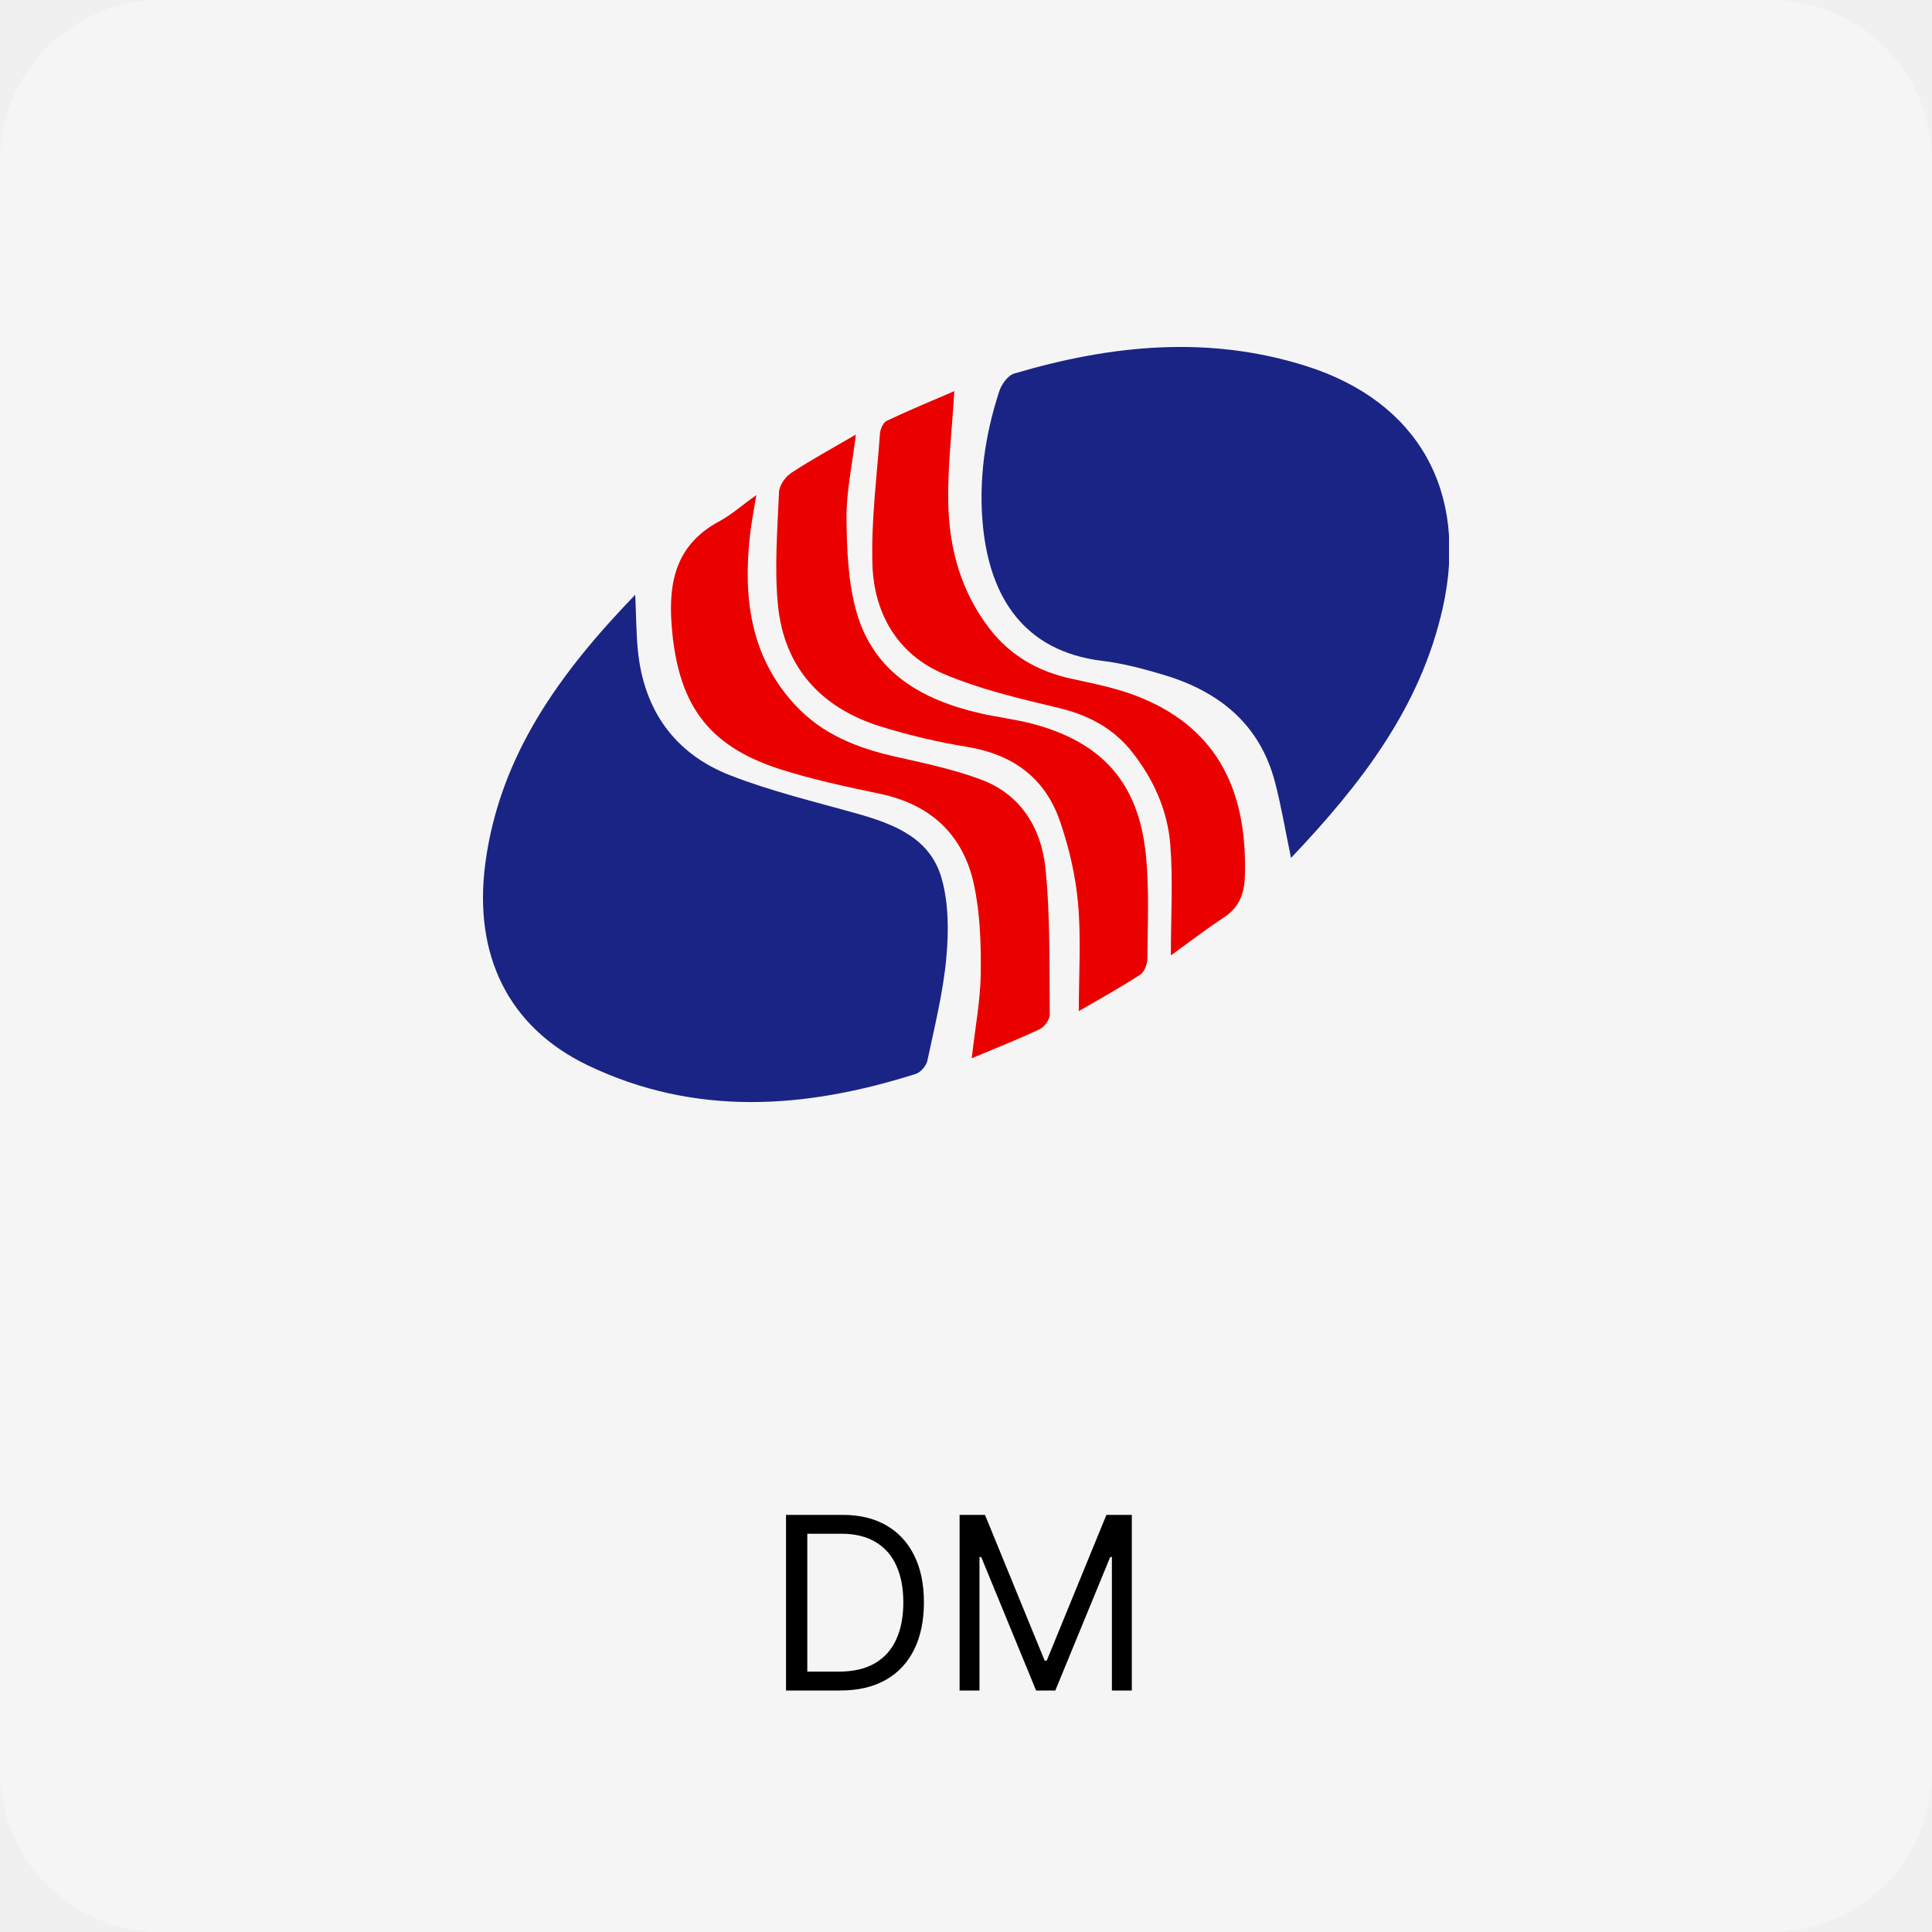
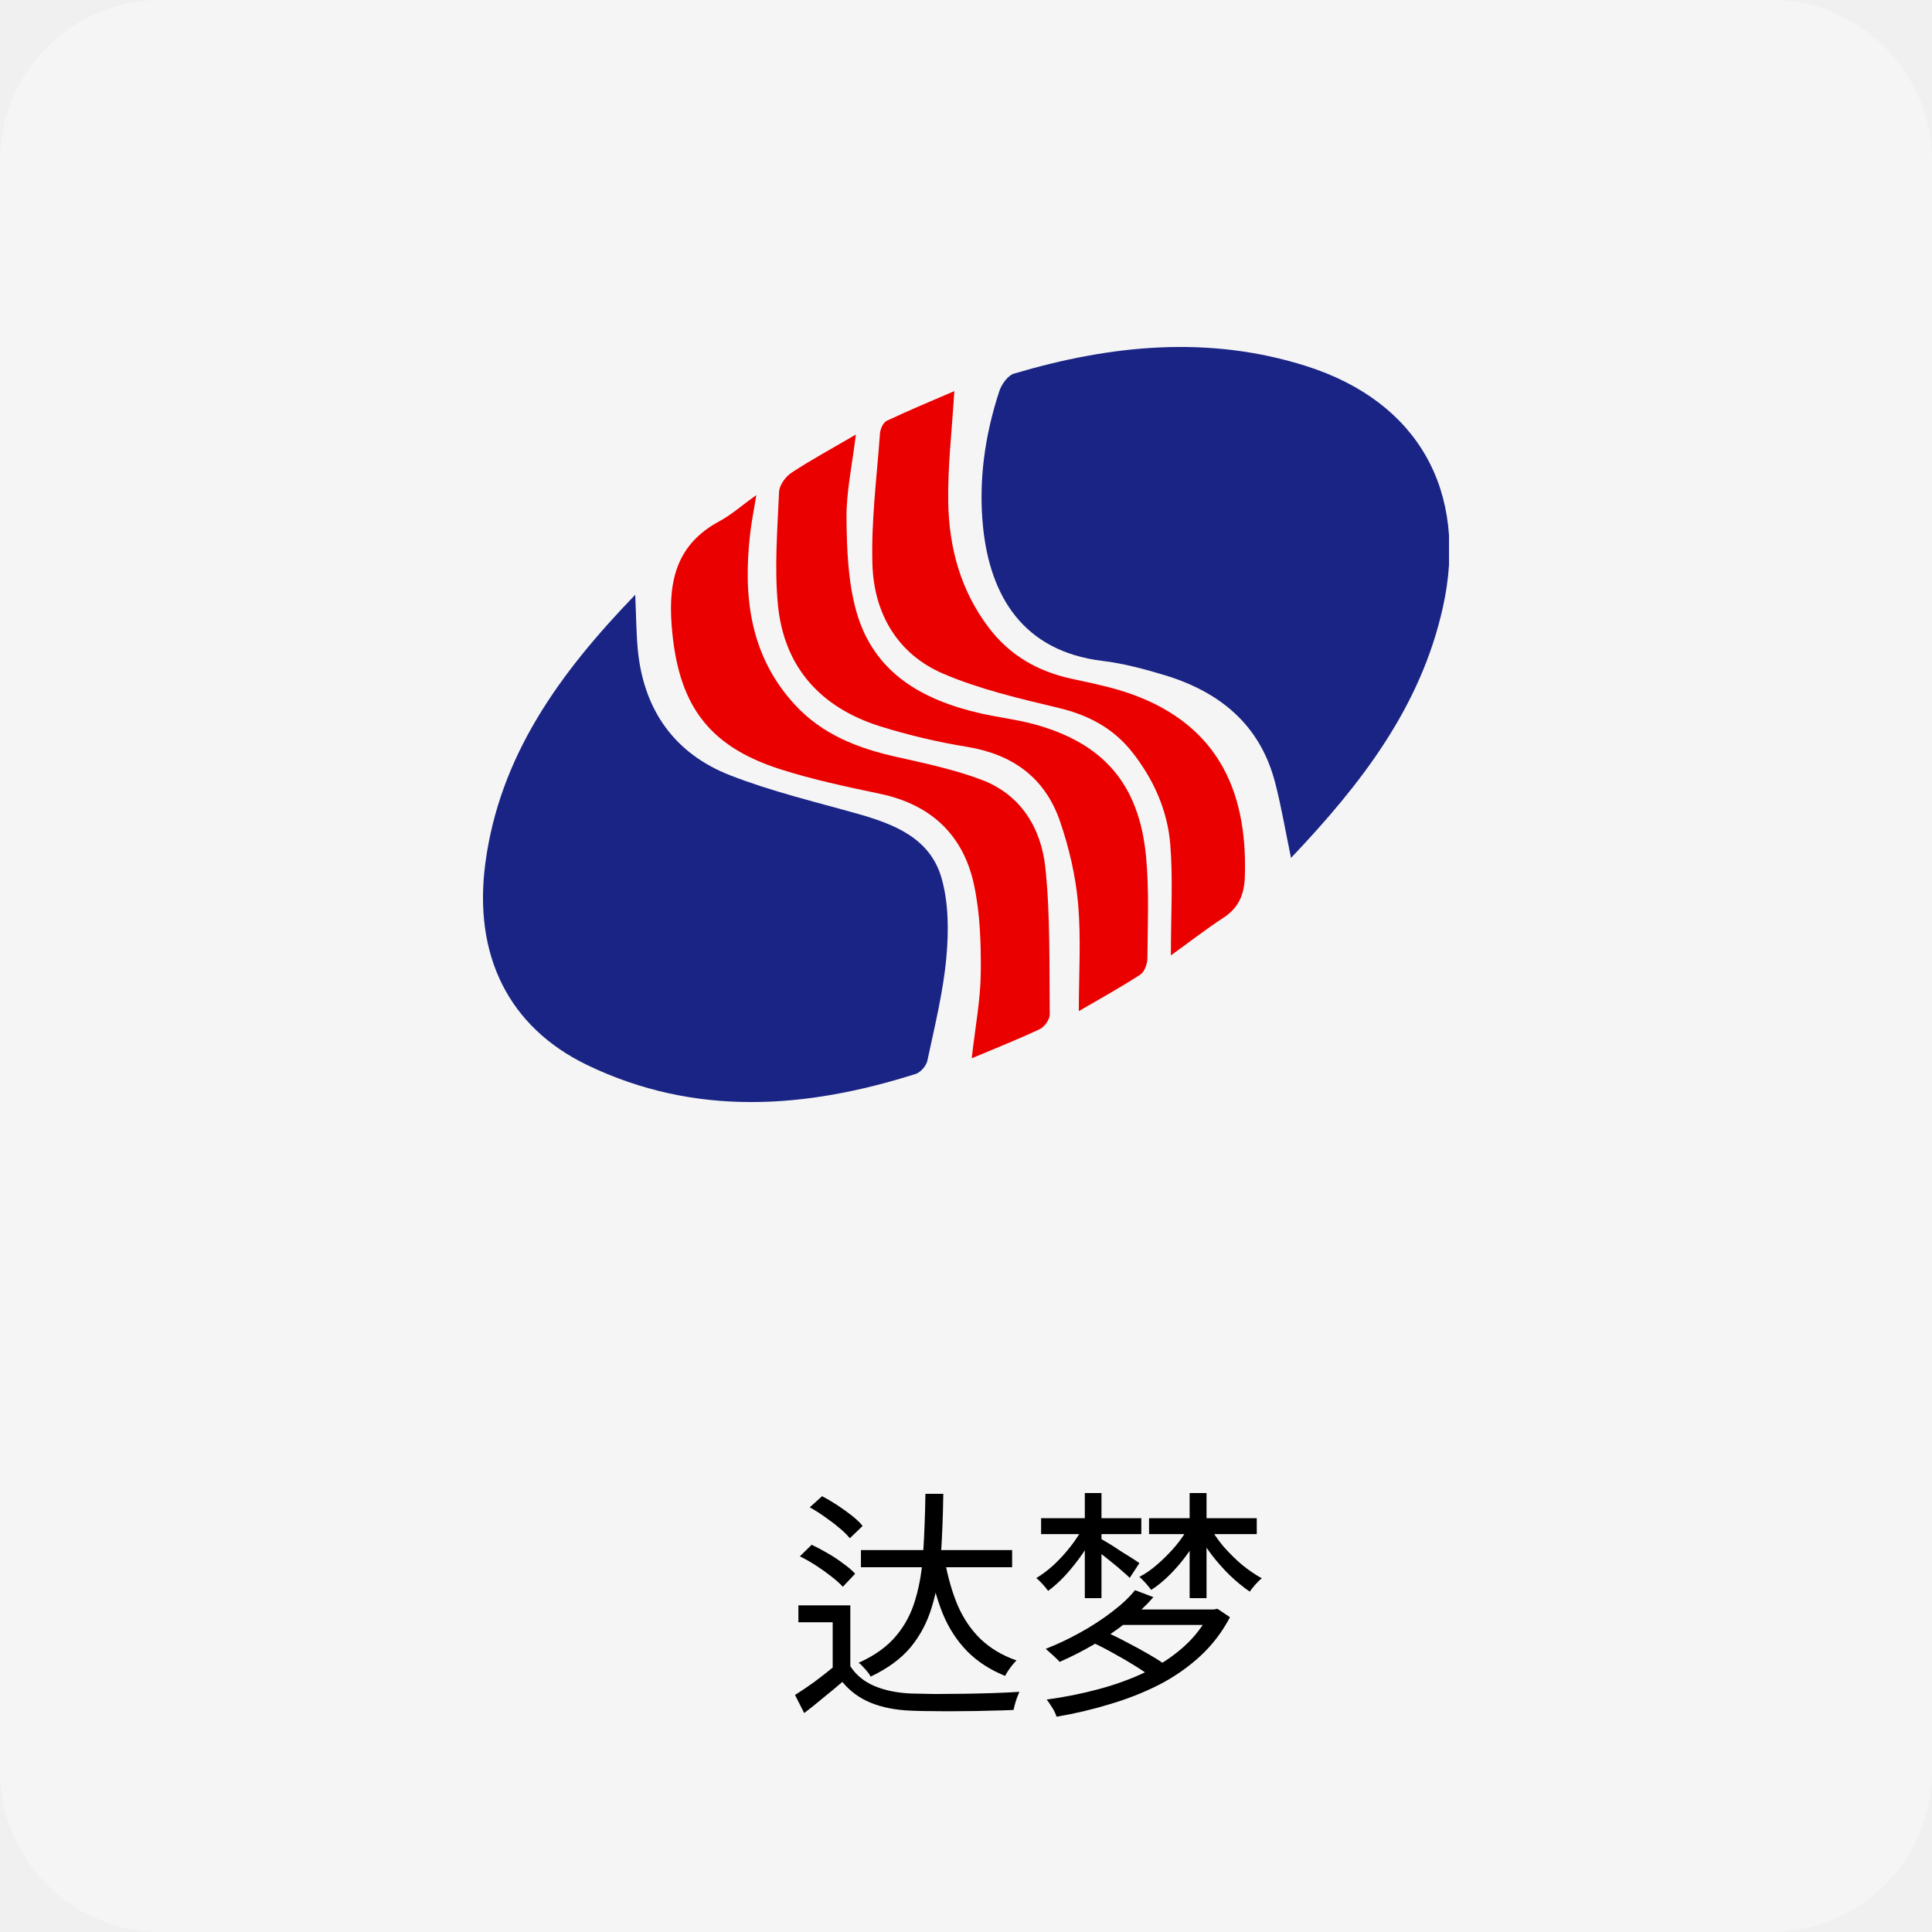
<svg xmlns="http://www.w3.org/2000/svg" width="96" height="96" viewBox="0 0 96 96" fill="none">
-   <g clip-path="url(#clip0_1_2)">
-     <path d="M88 0H8C3.582 0 0 3.582 0 8V88C0 92.418 3.582 96 8 96H88C92.418 96 96 92.418 96 88V8C96 3.582 92.418 0 88 0Z" fill="#F5F5F5" />
-     <path d="M41.75 84H39.057V75.273H41.869C42.716 75.273 43.44 75.447 44.043 75.797C44.645 76.144 45.106 76.642 45.428 77.293C45.749 77.94 45.909 78.716 45.909 79.619C45.909 80.528 45.747 81.311 45.423 81.967C45.099 82.621 44.628 83.124 44.008 83.476C43.389 83.825 42.636 84 41.75 84ZM40.114 83.062H41.682C42.403 83.062 43.001 82.923 43.476 82.645C43.95 82.367 44.304 81.97 44.537 81.456C44.77 80.942 44.886 80.329 44.886 79.619C44.886 78.915 44.771 78.308 44.541 77.8C44.311 77.288 43.967 76.896 43.51 76.624C43.053 76.348 42.483 76.21 41.801 76.21H40.114V83.062ZM47.682 75.273H48.943L51.909 82.517H52.011L54.977 75.273H56.239V84H55.25V77.369H55.165L52.438 84H51.483L48.756 77.369H48.67V84H47.682V75.273Z" fill="black" />
-     <mask id="mask0_1_2" style="mask-type:luminance" maskUnits="userSpaceOnUse" x="24" y="12" width="48" height="48">
-       <path d="M72 12H24V60H72V12Z" fill="white" />
+   <g clip-path="url(#clip0_14_2)">
+     <mask id="mask0_14_2" style="mask-type:luminance" maskUnits="userSpaceOnUse" x="0" y="0" width="96" height="96">
+       <path d="M96 0H0V96H96V0Z" fill="white" />
    </mask>
-     <g mask="url(#mask0_1_2)">
-       <path d="M64.15 42.629C63.862 41.247 63.664 40.044 63.355 38.868C62.597 35.971 60.57 34.362 57.847 33.541C56.848 33.241 55.823 32.966 54.79 32.841C50.836 32.364 49.197 29.622 48.847 26.188C48.613 23.889 48.937 21.631 49.653 19.441C49.766 19.096 50.079 18.656 50.388 18.564C55.191 17.14 60.044 16.645 64.913 18.192C70.46 19.954 72.978 24.407 71.696 30.177C70.599 35.124 67.65 38.945 64.15 42.629Z" fill="#1A2485" />
-       <path d="M31.564 29.553C31.614 30.664 31.615 31.491 31.695 32.312C31.99 35.307 33.538 37.453 36.278 38.523C38.336 39.328 40.507 39.841 42.64 40.444C44.439 40.955 46.2 41.645 46.775 43.599C47.141 44.851 47.144 46.275 47.022 47.594C46.865 49.312 46.44 51.008 46.081 52.703C46.027 52.958 45.749 53.282 45.508 53.36C40.021 55.104 34.53 55.496 29.185 52.925C25.27 51.038 23.502 47.461 24.12 42.865C24.836 37.549 27.788 33.466 31.564 29.553Z" fill="#1A2485" />
-       <path d="M48.284 52.586C48.463 51.01 48.719 49.68 48.734 48.346C48.749 46.88 48.702 45.374 48.395 43.952C47.858 41.46 46.233 39.972 43.735 39.445C42.061 39.092 40.377 38.739 38.75 38.216C35.1 37.041 33.662 34.917 33.371 31.039C33.203 28.782 33.668 27.012 35.757 25.894C36.335 25.584 36.839 25.132 37.581 24.599C37.453 25.389 37.338 25.956 37.273 26.529C36.92 29.639 37.258 32.568 39.475 34.993C40.851 36.503 42.634 37.185 44.562 37.614C45.981 37.931 47.417 38.238 48.773 38.747C50.718 39.478 51.736 41.145 51.943 43.111C52.197 45.527 52.132 47.98 52.161 50.416C52.162 50.66 51.9 51.026 51.666 51.136C50.611 51.636 49.522 52.065 48.284 52.586Z" fill="#EB0000" />
-       <path d="M42.527 21.593C42.341 23.139 42.05 24.442 42.062 25.741C42.077 27.296 42.137 28.908 42.553 30.388C43.417 33.449 45.844 34.787 48.719 35.446C49.584 35.644 50.472 35.743 51.328 35.971C54.795 36.898 56.588 38.927 56.942 42.516C57.107 44.203 57.026 45.915 57.014 47.615C57.013 47.894 56.87 48.294 56.66 48.429C55.655 49.08 54.604 49.659 53.606 50.242C53.606 48.396 53.723 46.634 53.569 44.897C53.447 43.509 53.118 42.109 52.664 40.791C51.919 38.636 50.307 37.485 48.074 37.114C46.603 36.875 45.15 36.532 43.726 36.089C40.791 35.163 38.943 33.158 38.651 30.016C38.478 28.176 38.631 26.3 38.711 24.443C38.726 24.113 39.028 23.688 39.32 23.496C40.296 22.852 41.327 22.296 42.527 21.593Z" fill="#EB0000" />
-       <path d="M58.18 47.473C58.18 45.466 58.291 43.7 58.15 41.954C58.014 40.269 57.321 38.726 56.271 37.389C55.327 36.184 54.079 35.528 52.593 35.174C50.66 34.712 48.693 34.255 46.874 33.478C44.61 32.513 43.431 30.5 43.351 28.064C43.282 25.896 43.569 23.715 43.725 21.542C43.74 21.317 43.887 20.993 44.063 20.909C45.167 20.387 46.299 19.918 47.42 19.435C47.303 21.383 47.088 23.165 47.117 24.943C47.153 27.224 47.742 29.384 49.167 31.234C50.208 32.585 51.581 33.362 53.223 33.722C54.304 33.96 55.408 34.174 56.438 34.569C60.271 36.034 62.007 39.019 61.856 43.556C61.826 44.483 61.535 45.121 60.772 45.616C59.951 46.15 59.175 46.757 58.18 47.473Z" fill="#EB0000" />
+     <g mask="url(#mask0_14_2)">
+       <path d="M88 0H8C3.582 0 0 3.582 0 8V88C0 92.418 3.582 96 8 96H88C92.418 96 96 92.418 96 88V8C96 3.582 92.418 0 88 0Z" fill="#F5F5F5" />
+       <mask id="mask1_14_2" style="mask-type:luminance" maskUnits="userSpaceOnUse" x="24" y="12" width="48" height="48">
+         <path d="M72 12H24V60H72V12Z" fill="white" />
+       </mask>
+       <g mask="url(#mask1_14_2)">
+         <path d="M64.15 42.629C63.862 41.247 63.664 40.044 63.355 38.868C62.597 35.971 60.57 34.362 57.847 33.541C56.848 33.241 55.823 32.966 54.79 32.841C50.836 32.364 49.197 29.622 48.847 26.188C48.613 23.889 48.937 21.631 49.653 19.441C49.766 19.096 50.079 18.656 50.388 18.564C55.191 17.14 60.044 16.645 64.913 18.192C70.46 19.954 72.978 24.407 71.696 30.177C70.599 35.124 67.65 38.945 64.15 42.629Z" fill="#1A2485" />
+         <path d="M31.564 29.553C31.614 30.664 31.615 31.491 31.695 32.312C31.99 35.307 33.538 37.453 36.278 38.523C38.336 39.328 40.507 39.841 42.64 40.444C44.439 40.955 46.2 41.645 46.775 43.599C47.141 44.851 47.144 46.275 47.022 47.594C46.865 49.312 46.44 51.008 46.081 52.703C46.027 52.958 45.749 53.282 45.508 53.36C40.021 55.104 34.53 55.496 29.185 52.925C25.27 51.038 23.502 47.461 24.12 42.865C24.836 37.549 27.788 33.466 31.564 29.553Z" fill="#1A2485" />
+         <path d="M48.284 52.586C48.463 51.01 48.719 49.68 48.734 48.346C48.749 46.88 48.702 45.374 48.395 43.952C47.858 41.46 46.233 39.972 43.735 39.445C42.061 39.092 40.377 38.739 38.75 38.216C35.1 37.041 33.662 34.917 33.371 31.039C33.203 28.782 33.668 27.012 35.757 25.894C36.335 25.584 36.839 25.132 37.581 24.599C37.453 25.389 37.338 25.956 37.273 26.529C36.92 29.639 37.258 32.568 39.475 34.993C40.851 36.503 42.634 37.185 44.562 37.614C45.981 37.931 47.417 38.238 48.773 38.747C50.718 39.478 51.736 41.145 51.943 43.111C52.197 45.527 52.132 47.98 52.161 50.416C52.162 50.66 51.9 51.026 51.666 51.136C50.611 51.636 49.522 52.065 48.284 52.586Z" fill="#EB0000" />
+         <path d="M42.527 21.593C42.341 23.139 42.05 24.442 42.062 25.741C42.077 27.296 42.137 28.908 42.553 30.388C43.417 33.449 45.844 34.787 48.719 35.446C49.584 35.644 50.472 35.743 51.328 35.971C54.795 36.898 56.588 38.927 56.942 42.516C57.107 44.203 57.026 45.915 57.014 47.615C57.013 47.894 56.87 48.294 56.66 48.429C55.655 49.08 54.604 49.659 53.606 50.242C53.606 48.396 53.723 46.634 53.569 44.897C53.447 43.509 53.118 42.109 52.664 40.791C51.919 38.636 50.307 37.485 48.074 37.114C46.603 36.875 45.15 36.532 43.726 36.089C40.791 35.163 38.943 33.158 38.651 30.016C38.478 28.176 38.631 26.3 38.711 24.443C38.726 24.113 39.028 23.688 39.32 23.496C40.296 22.852 41.327 22.296 42.527 21.593Z" fill="#EB0000" />
+         <path d="M58.18 47.473C58.18 45.466 58.291 43.7 58.15 41.954C58.014 40.269 57.321 38.726 56.271 37.389C55.327 36.184 54.079 35.528 52.593 35.174C50.66 34.712 48.693 34.255 46.874 33.478C44.61 32.513 43.431 30.5 43.351 28.064C43.282 25.896 43.569 23.715 43.725 21.542C43.74 21.317 43.887 20.993 44.063 20.909C45.167 20.387 46.299 19.918 47.42 19.435C47.303 21.383 47.088 23.165 47.117 24.943C47.153 27.224 47.742 29.384 49.167 31.234C50.208 32.585 51.581 33.362 53.223 33.722C54.304 33.96 55.408 34.174 56.438 34.569C60.271 36.034 62.007 39.019 61.856 43.556C61.826 44.483 61.535 45.121 60.772 45.616C59.951 46.15 59.175 46.757 58.18 47.473Z" fill="#EB0000" />
+       </g>
    </g>
+     <path d="M42.78 77.022H50.292V77.874H42.78V77.022ZM42.252 79.77V83.286H41.376V80.61H39.672V79.77H42.252ZM42.252 82.794C42.54 83.234 42.94 83.562 43.452 83.778C43.964 83.994 44.568 84.118 45.264 84.15C45.584 84.158 45.976 84.166 46.44 84.174C46.912 84.174 47.404 84.17 47.916 84.162C48.428 84.154 48.924 84.142 49.404 84.126C49.884 84.11 50.3 84.09 50.652 84.066C50.62 84.138 50.584 84.226 50.544 84.33C50.504 84.442 50.468 84.554 50.436 84.666C50.404 84.778 50.38 84.878 50.364 84.966C50.036 84.982 49.648 84.994 49.2 85.002C48.76 85.018 48.3 85.026 47.82 85.026C47.34 85.034 46.876 85.034 46.428 85.026C45.98 85.026 45.592 85.018 45.264 85.002C44.488 84.97 43.82 84.838 43.26 84.606C42.708 84.382 42.24 84.038 41.856 83.574C41.56 83.83 41.252 84.086 40.932 84.342C40.62 84.606 40.296 84.866 39.96 85.122L39.504 84.222C39.8 84.038 40.12 83.822 40.464 83.574C40.808 83.318 41.14 83.058 41.46 82.794H42.252ZM40.236 74.898L40.848 74.346C41.096 74.474 41.348 74.622 41.604 74.79C41.86 74.958 42.1 75.13 42.324 75.306C42.548 75.482 42.728 75.654 42.864 75.822L42.228 76.434C42.1 76.274 41.924 76.102 41.7 75.918C41.484 75.734 41.248 75.554 40.992 75.378C40.736 75.194 40.484 75.034 40.236 74.898ZM39.744 77.334L40.332 76.758C40.588 76.878 40.852 77.018 41.124 77.178C41.404 77.338 41.664 77.51 41.904 77.694C42.152 77.87 42.348 78.038 42.492 78.198L41.88 78.846C41.736 78.686 41.544 78.514 41.304 78.33C41.072 78.146 40.82 77.966 40.548 77.79C40.276 77.614 40.008 77.462 39.744 77.334ZM45.984 74.226H46.872C46.856 75.33 46.816 76.35 46.752 77.286C46.688 78.222 46.54 79.07 46.308 79.83C46.084 80.59 45.732 81.262 45.252 81.846C44.772 82.422 44.108 82.91 43.26 83.31C43.228 83.238 43.176 83.158 43.104 83.07C43.032 82.982 42.956 82.898 42.876 82.818C42.804 82.73 42.732 82.666 42.66 82.626C43.46 82.266 44.08 81.822 44.52 81.294C44.968 80.766 45.292 80.15 45.492 79.446C45.7 78.742 45.828 77.958 45.876 77.094C45.932 76.222 45.968 75.266 45.984 74.226ZM46.944 77.526C47.096 78.366 47.312 79.118 47.592 79.782C47.88 80.438 48.26 80.994 48.732 81.45C49.212 81.906 49.804 82.258 50.508 82.506C50.452 82.562 50.384 82.638 50.304 82.734C50.232 82.822 50.164 82.914 50.1 83.01C50.036 83.106 49.984 83.194 49.944 83.274C49.192 82.97 48.564 82.562 48.06 82.05C47.556 81.538 47.152 80.918 46.848 80.19C46.552 79.454 46.32 78.606 46.152 77.646L46.944 77.526ZM54.216 81.582L54.912 81.078C55.264 81.23 55.632 81.41 56.016 81.618C56.408 81.818 56.78 82.022 57.132 82.23C57.484 82.43 57.776 82.622 58.008 82.806L57.252 83.37C57.044 83.194 56.764 82.998 56.412 82.782C56.068 82.566 55.704 82.354 55.32 82.146C54.936 81.93 54.568 81.742 54.216 81.582ZM55.896 79.974H60.432V80.742H55.128L55.896 79.974ZM51.732 75.438H56.712V76.23H51.732V75.438ZM53.904 74.19H54.732V79.41H53.904V74.19ZM57.096 75.438H62.448V76.23H57.096V75.438ZM59.112 74.19H59.952V79.41H59.112V74.19ZM60.096 75.834C60.28 76.17 60.512 76.506 60.792 76.842C61.08 77.17 61.388 77.474 61.716 77.754C62.052 78.026 62.38 78.25 62.7 78.426C62.604 78.498 62.496 78.602 62.376 78.738C62.264 78.866 62.172 78.982 62.1 79.086C61.78 78.87 61.452 78.602 61.116 78.282C60.788 77.962 60.48 77.614 60.192 77.238C59.904 76.854 59.664 76.47 59.472 76.086L60.096 75.834ZM54.696 76.458C54.784 76.506 54.92 76.586 55.104 76.698C55.288 76.81 55.48 76.934 55.68 77.07C55.888 77.198 56.08 77.318 56.256 77.43C56.432 77.542 56.552 77.622 56.616 77.67L56.136 78.402C56.048 78.314 55.924 78.202 55.764 78.066C55.604 77.922 55.428 77.774 55.236 77.622C55.052 77.47 54.872 77.326 54.696 77.19C54.528 77.054 54.392 76.95 54.288 76.878L54.696 76.458ZM53.832 75.846L54.432 76.074C54.264 76.458 54.048 76.838 53.784 77.214C53.528 77.582 53.252 77.93 52.956 78.258C52.66 78.578 52.368 78.842 52.08 79.05C52.008 78.946 51.916 78.834 51.804 78.714C51.692 78.586 51.588 78.486 51.492 78.414C51.788 78.238 52.084 78.014 52.38 77.742C52.676 77.462 52.952 77.158 53.208 76.83C53.464 76.502 53.672 76.174 53.832 75.846ZM59.076 75.846L59.676 76.086C59.5 76.462 59.276 76.838 59.004 77.214C58.74 77.582 58.452 77.922 58.14 78.234C57.828 78.546 57.516 78.802 57.204 79.002C57.132 78.906 57.04 78.794 56.928 78.666C56.816 78.538 56.712 78.434 56.616 78.354C56.928 78.194 57.236 77.978 57.54 77.706C57.852 77.434 58.144 77.138 58.416 76.818C58.688 76.49 58.908 76.166 59.076 75.846ZM56.4 79.014L57.312 79.362C56.944 79.786 56.504 80.198 55.992 80.598C55.488 80.998 54.948 81.366 54.372 81.702C53.796 82.038 53.224 82.33 52.656 82.578C52.6 82.514 52.528 82.442 52.44 82.362C52.36 82.282 52.276 82.206 52.188 82.134C52.108 82.054 52.032 81.986 51.96 81.93C52.536 81.706 53.104 81.438 53.664 81.126C54.232 80.814 54.756 80.474 55.236 80.106C55.724 79.738 56.112 79.374 56.4 79.014ZM60.108 79.974H60.312L60.492 79.938L61.116 80.358C60.732 81.094 60.236 81.742 59.628 82.302C59.028 82.854 58.348 83.326 57.588 83.718C56.828 84.102 56.016 84.422 55.152 84.678C54.288 84.942 53.404 85.15 52.5 85.302C52.476 85.222 52.436 85.126 52.38 85.014C52.324 84.91 52.26 84.806 52.188 84.702C52.124 84.598 52.064 84.514 52.008 84.45C52.896 84.33 53.756 84.158 54.588 83.934C55.428 83.71 56.208 83.426 56.928 83.082C57.648 82.73 58.28 82.31 58.824 81.822C59.368 81.334 59.796 80.774 60.108 80.142V79.974Z" fill="black" />
  </g>
  <defs>
-     <clipPath id="clip0_1_2">
+     <clipPath id="clip0_14_2">
      <rect width="96" height="96" fill="white" />
    </clipPath>
  </defs>
</svg>
